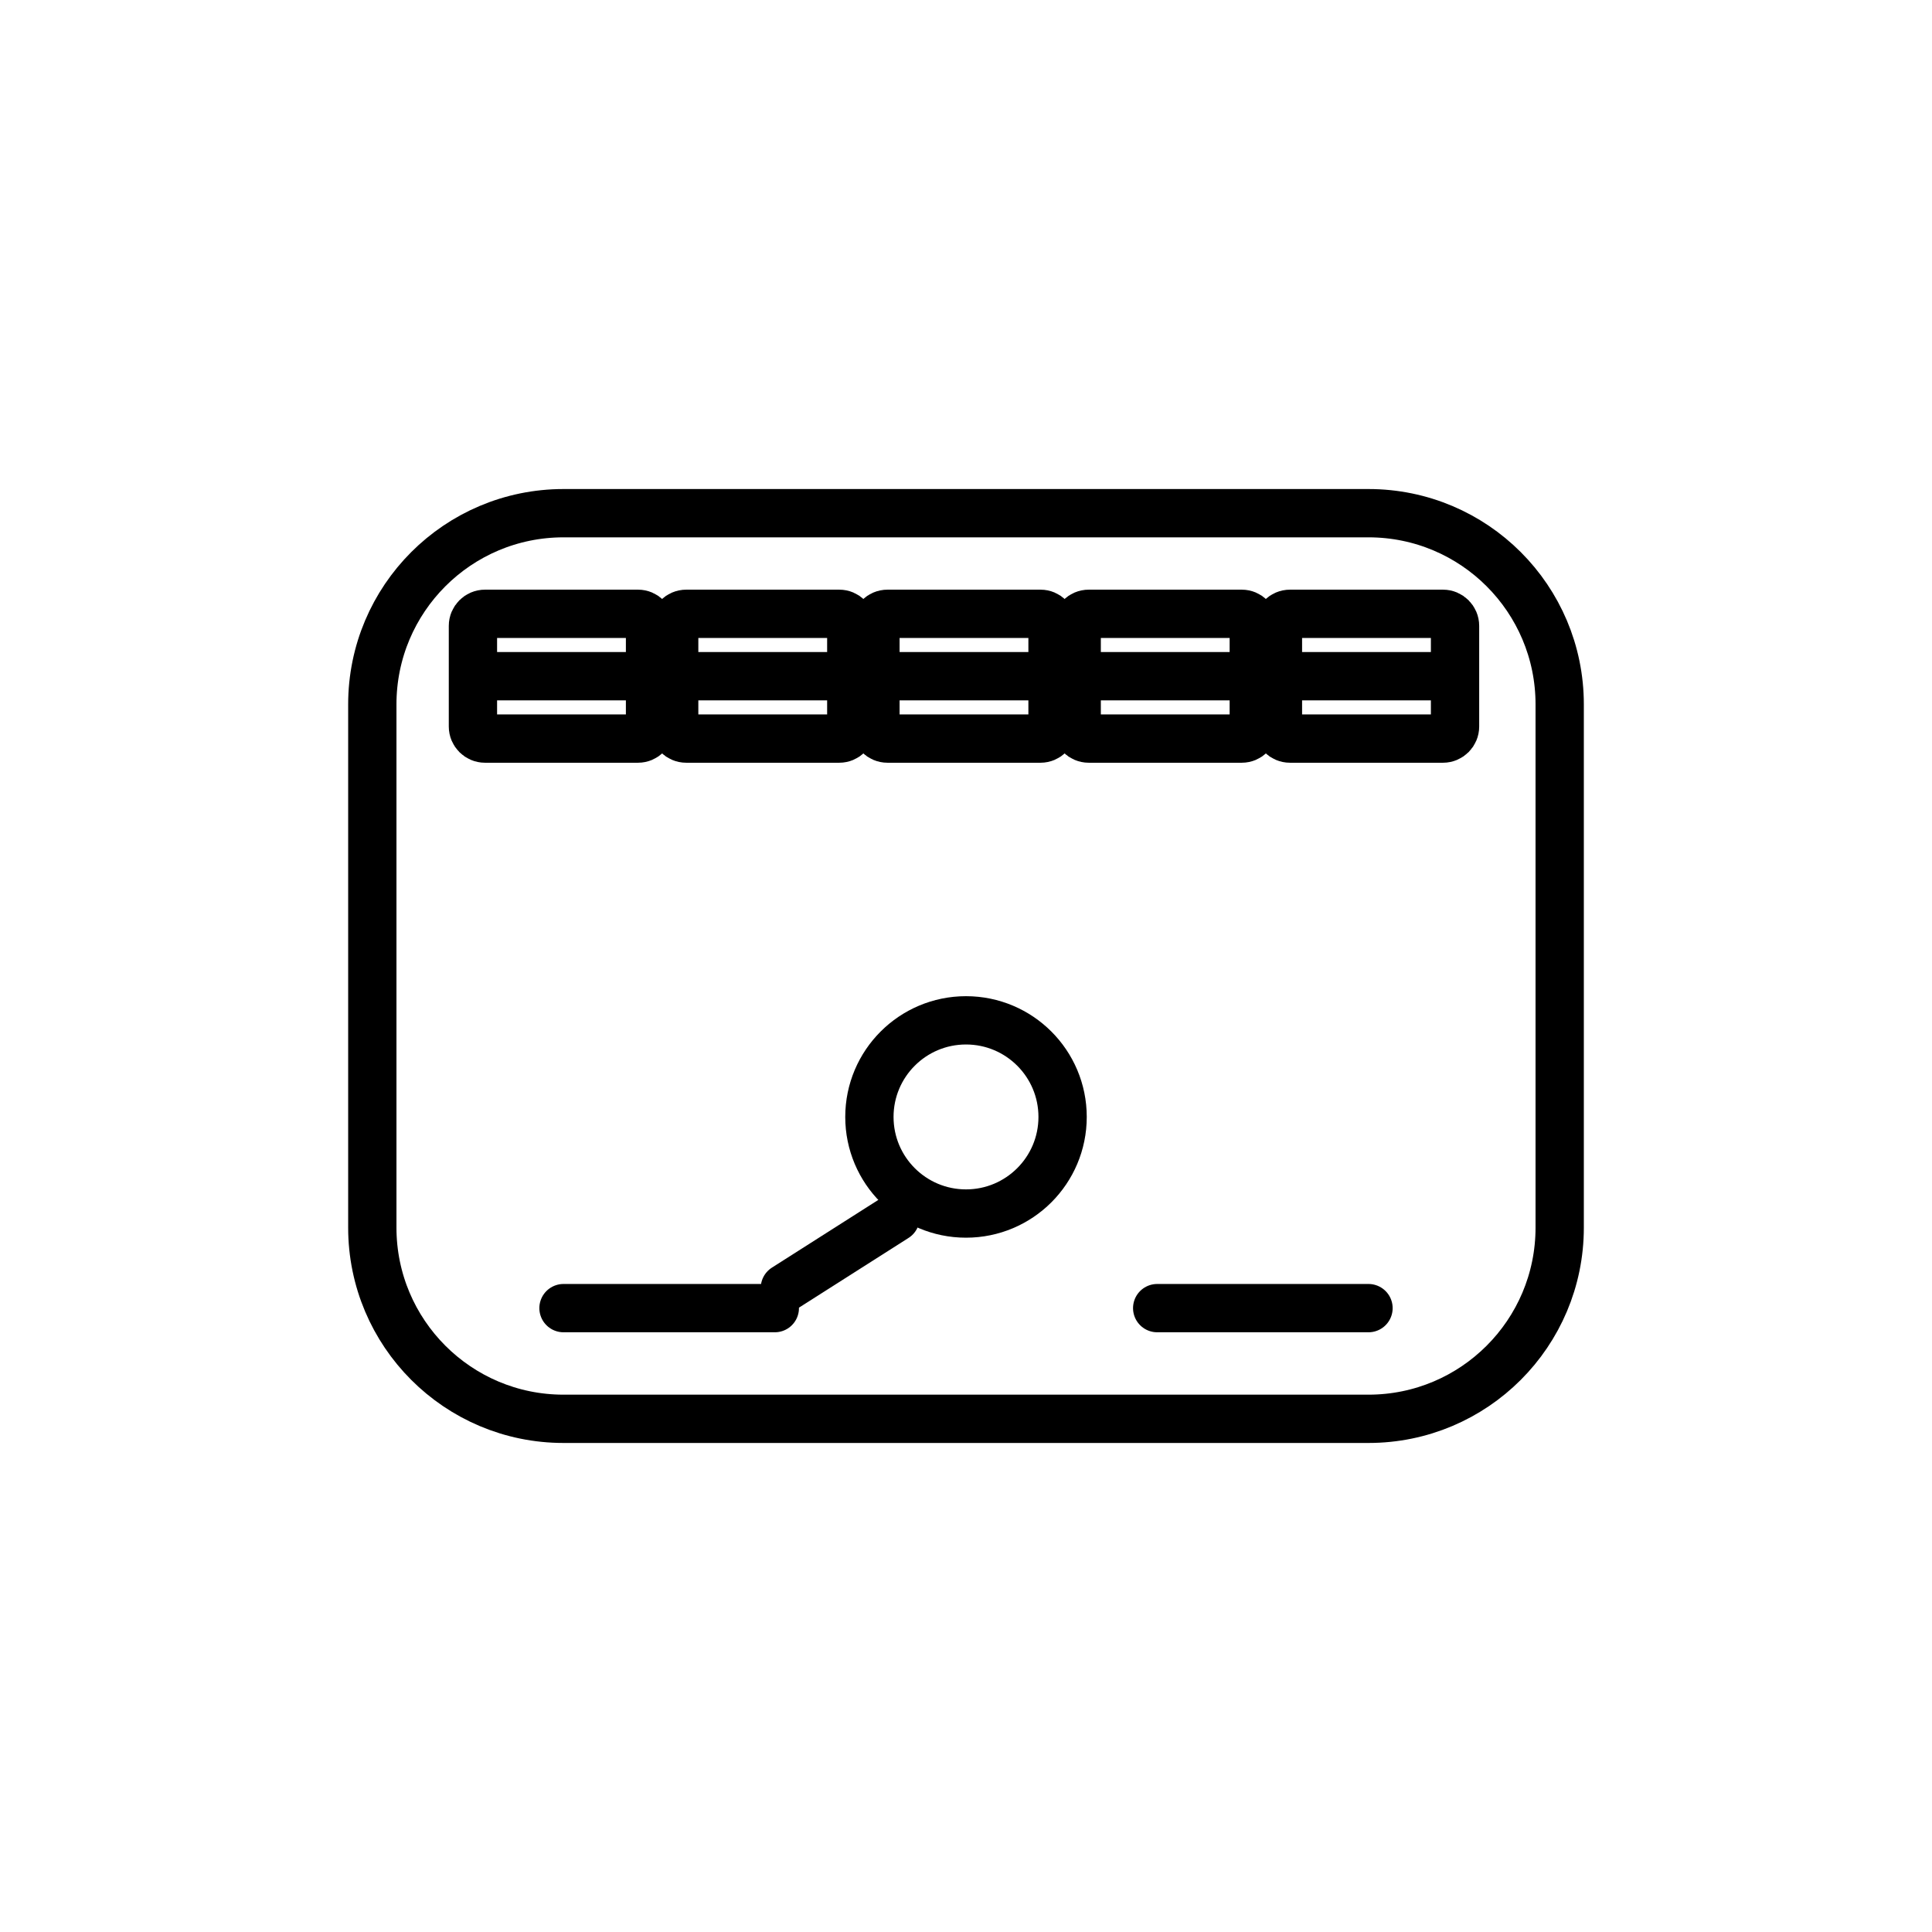
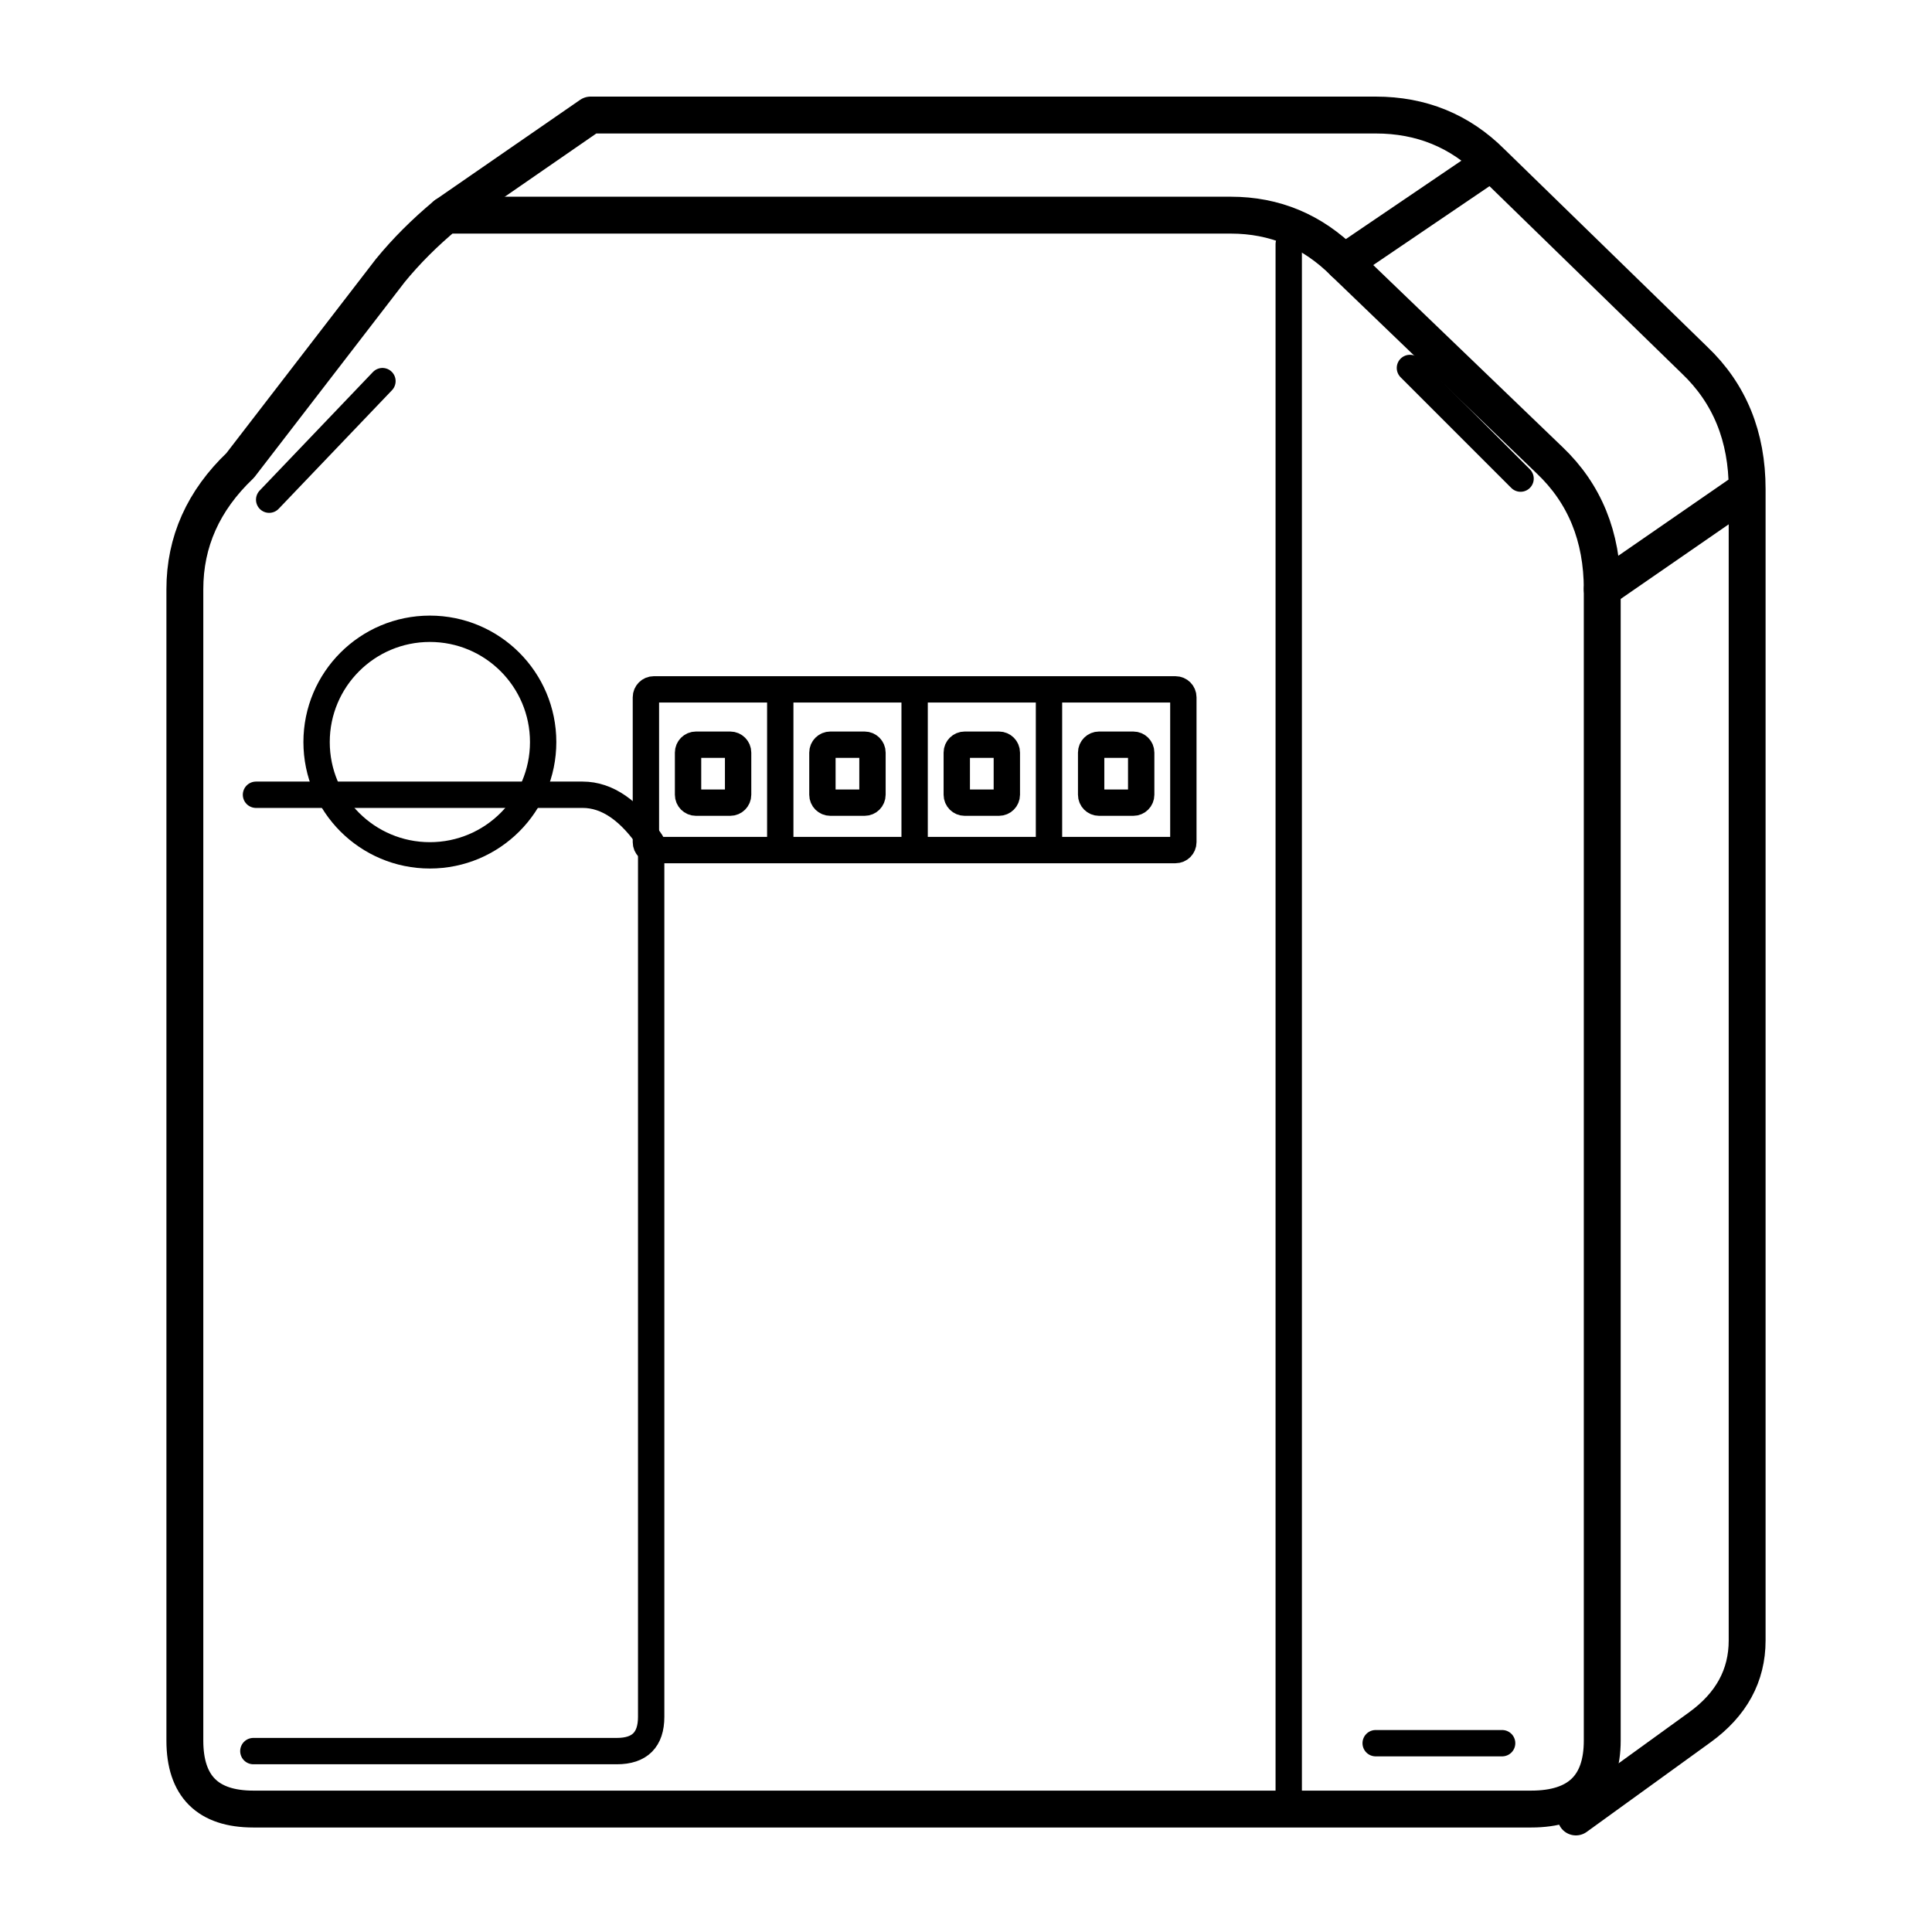
<svg xmlns="http://www.w3.org/2000/svg" viewBox="0 0 960 960">
-   <g fill="none" stroke="#000" stroke-width="24" stroke-linecap="round" stroke-linejoin="round">
-     <rect x="185" y="255" width="590" height="450" rx="95" />
-     <rect x="235" y="305" width="88" height="62" rx="6" />
-     <path d="M247 336L311 336" />
-     <rect x="335" y="305" width="88" height="62" rx="6" />
-     <path d="M347 336L411 336" />
-     <rect x="435" y="305" width="88" height="62" rx="6" />
-     <path d="M447 336L511 336" />
-     <rect x="535" y="305" width="88" height="62" rx="6" />
-     <path d="M547 336L611 336" />
-     <rect x="635" y="305" width="88" height="62" rx="6" />
-     <path d="M647 336L711 336" />
-     <circle cx="480" cy="555" r="48" />
-     <path d="M280 650H385M575 650H680M390 640L445 605" />
+   <g fill="none" stroke="#000" stroke-width="14" stroke-linecap="round" stroke-linejoin="round">
+     <g transform="translate(-186.9818 -115.6364) scale(1.309091)">
+       <path d="M312 170H610Q635 170 653 188L731 263Q751 282 751 312V749Q751 775 724 775H239Q213 775 213 749V312Q213 285 234 265L291 191Q300 180 312 170Z" />
+       <path d="M312 170L367 132H665Q691 132 709 150L786 225Q806 244 806 274V711Q806 731 788 744L741 778M653 188L709 150M751 312L806 274" />
+       <g stroke-width="10">
+         <path d="M632 181V769M240 390H364Q378 390 390 408V740Q390 753 377 753H239" />
+         <circle cx="306" cy="370" r="43" />
+         <g stroke-width="10">
+           <rect x="388" y="350" width="204" height="61" rx="3" />
+           <rect x="404" y="371" width="19" height="22" rx="3" />
+           <path d="M439 350v61" />
+           <rect x="455" y="371" width="19" height="22" rx="3" />
+           <path d="M490 350v61" />
+           <rect x="506" y="371" width="19" height="22" rx="3" />
+           <path d="M541 350v61" />
+           <rect x="557" y="371" width="19" height="22" rx="3" />
+         </g>
+         <path d="M245 278L288 233M678 228L720 270M665 750H713" />
+       </g>
+     </g>
  </g>
</svg>
